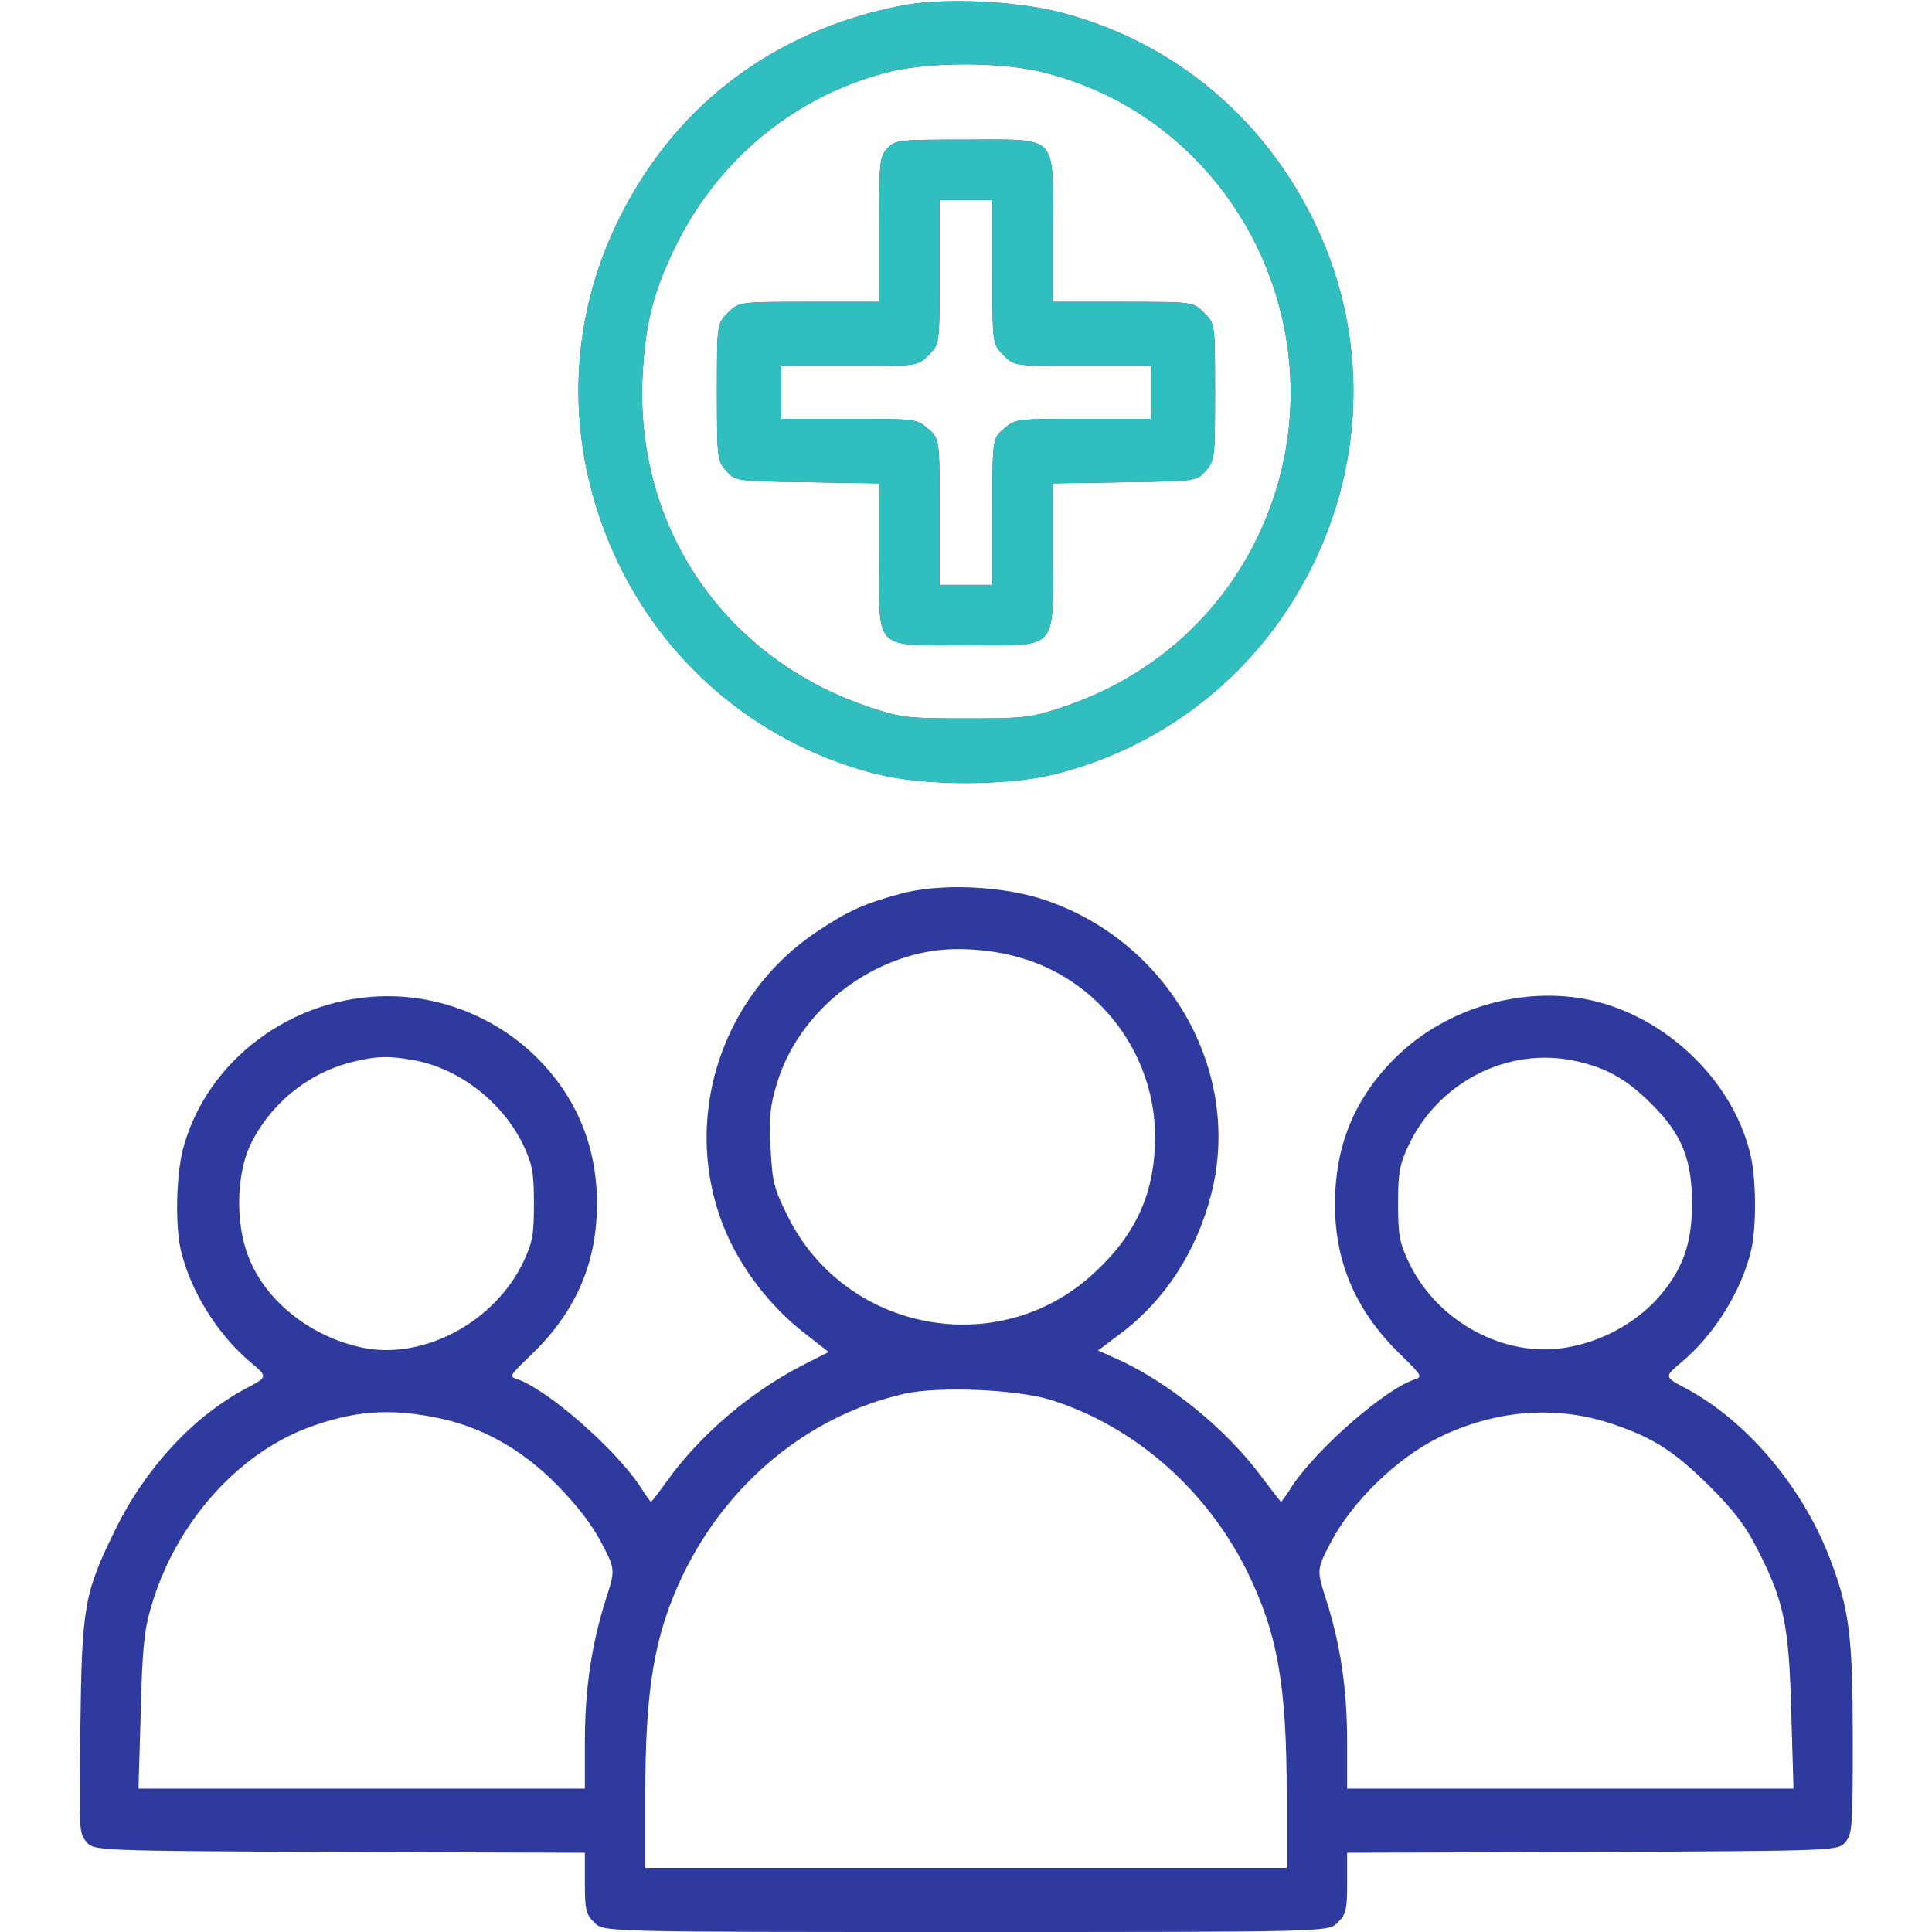
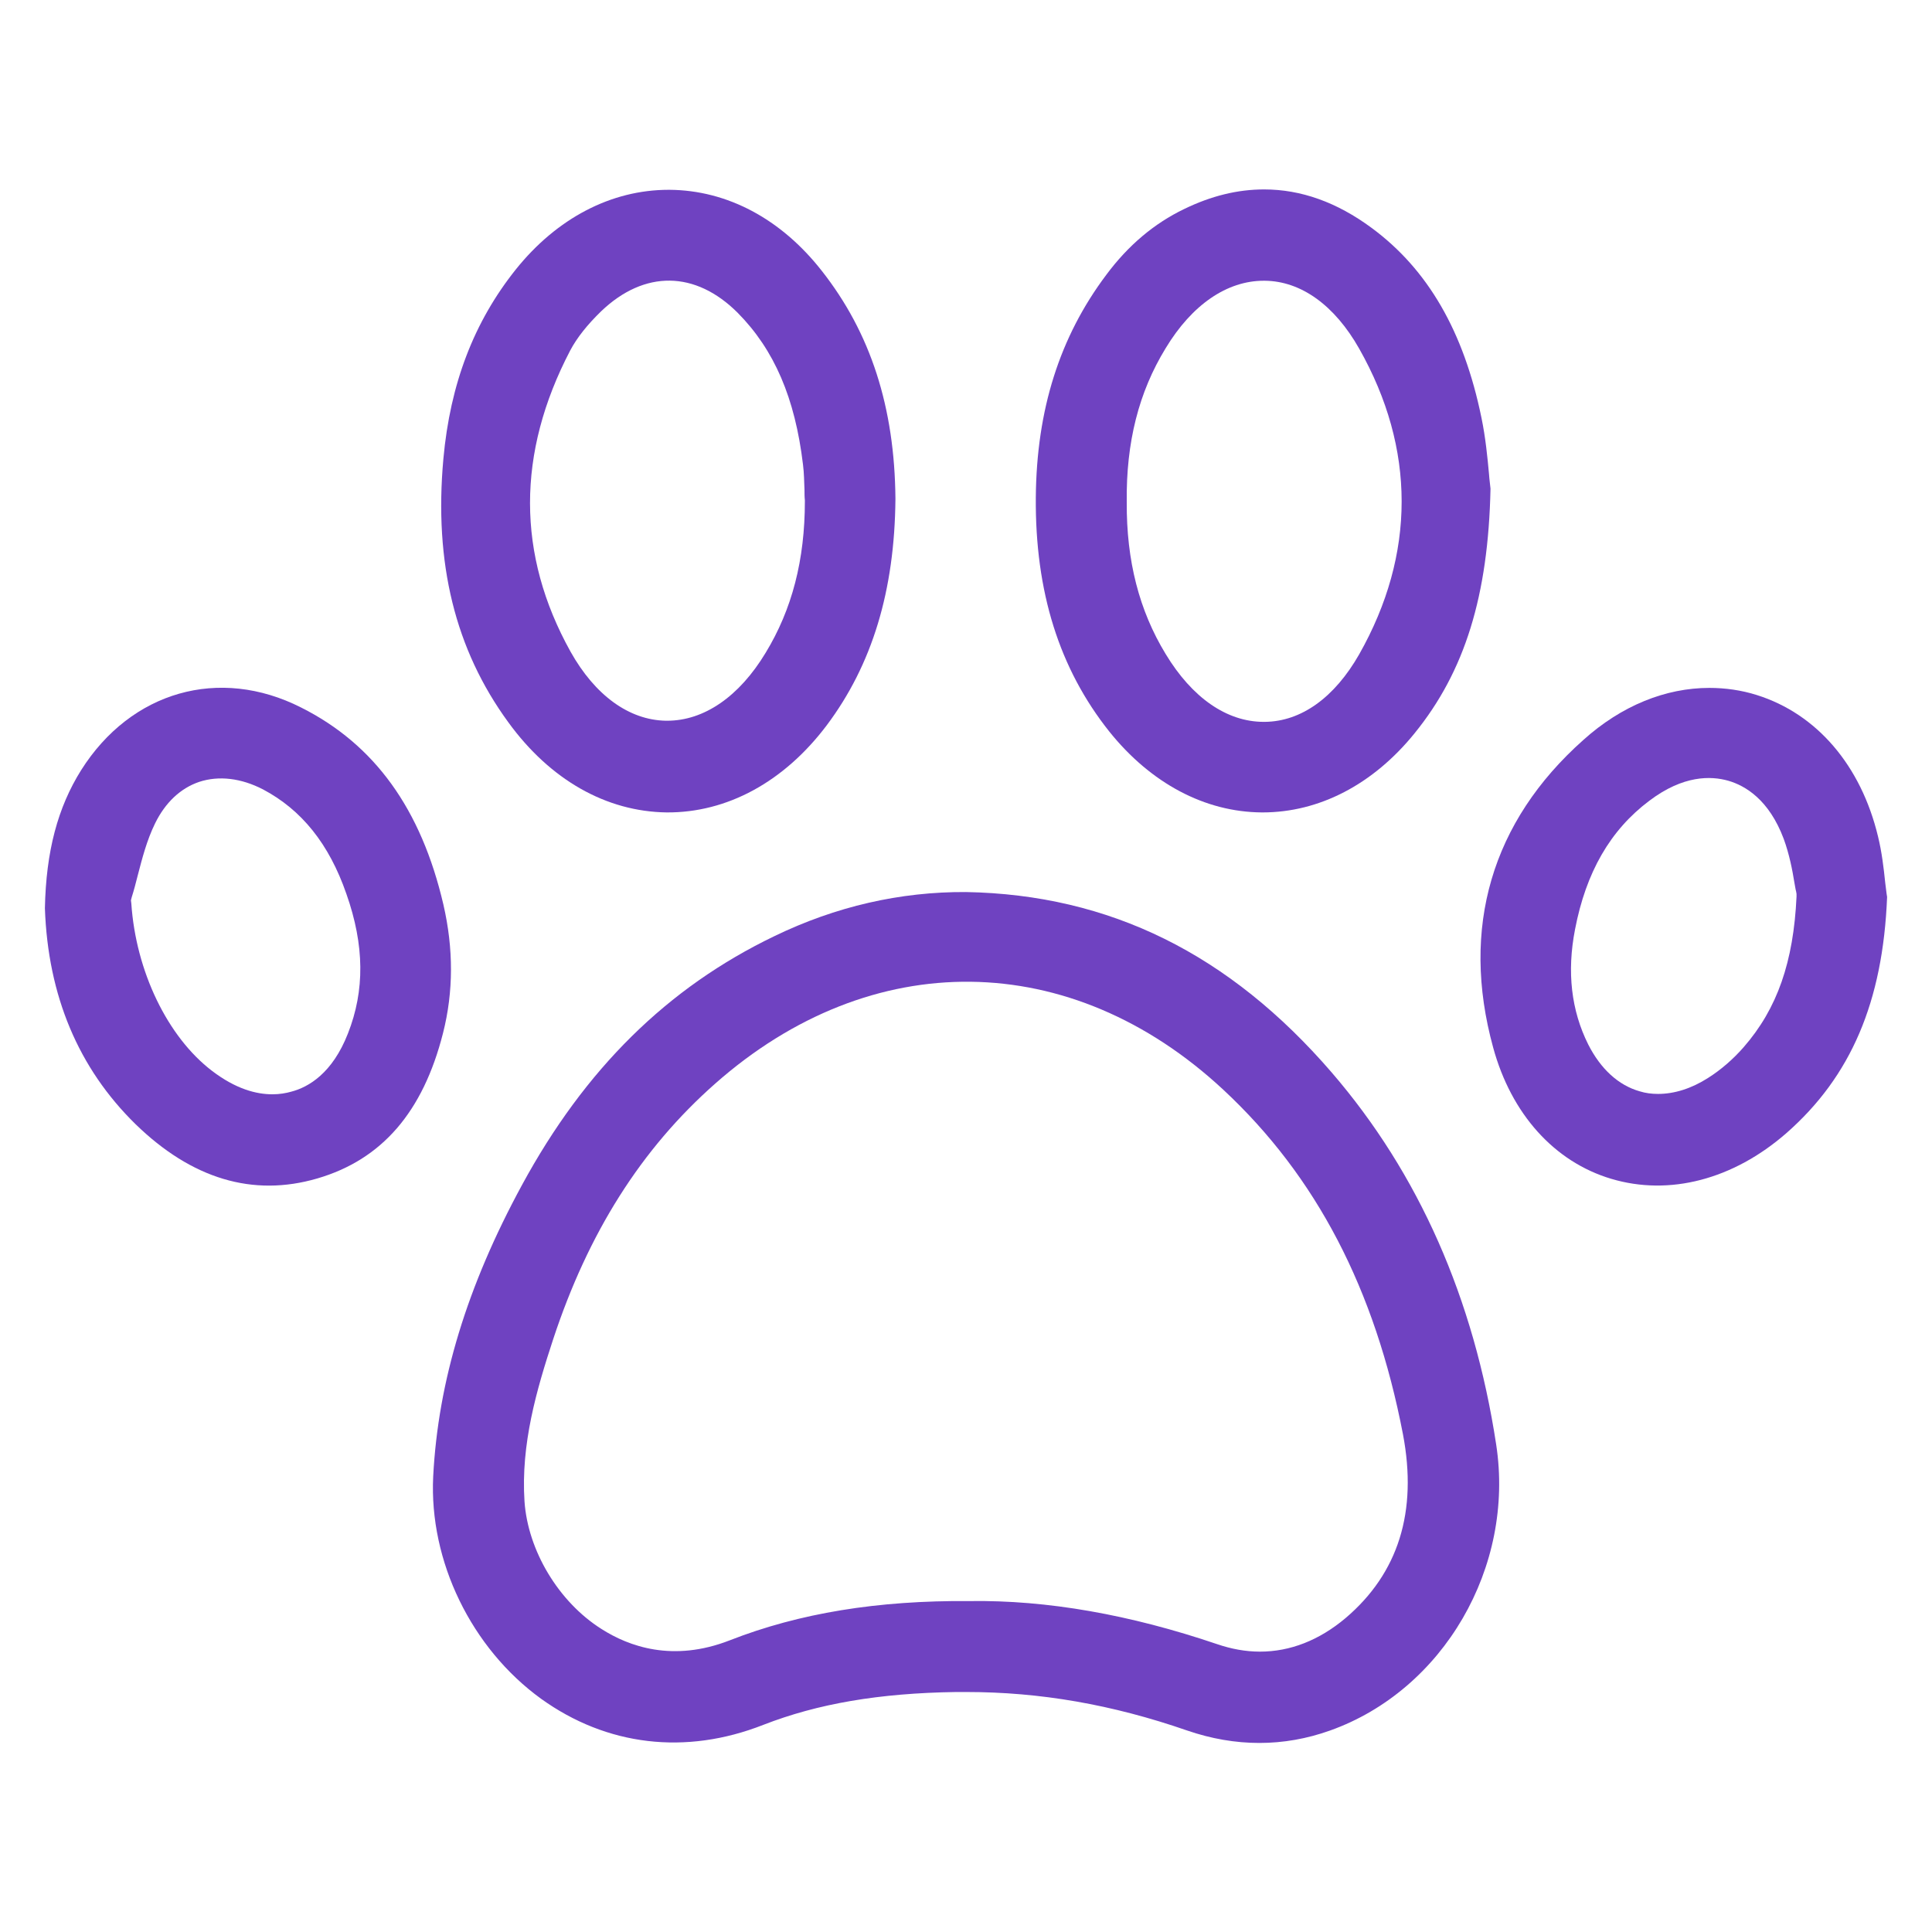
- <svg xmlns="http://www.w3.org/2000/svg" viewBox="0 0 512 512" width="512" height="512">
-   <defs>
-     <path id="i" d="M2394 5106 c-349 -67 -616 -272 -764 -588 -133 -284 -129 -605 10 -893 135 -279 385 -482 686 -557 126 -31 342 -31 468 0 301 75 550 277 686 557 139 284 142 610 10 892 -134 287 -378 492 -679 570 -119 31 -310 39 -417 19z m364 -176 c541 -130 821 -741 569 -1245 -105 -210 -287 -366 -517 -441 -79 -26 -96 -28 -250 -28 -154 0 -171 2 -250 28 -388 127 -629 478 -607 884 7 129 26 209 78 320 112 243 323 419 577 482 109 26 289 26 400 0z M2352 4727 c-21 -22 -22 -32 -22 -215 l0 -192 -186 0 c-186 0 -186 0 -215 -29 -29 -29 -29 -29 -29 -210 0 -176 1 -181 24 -208 24 -28 24 -28 215 -31 l191 -3 0 -193 c0 -254 -18 -236 231 -236 246 0 229 -18 229 238 l0 191 191 3 c191 3 191 3 215 31 23 27 24 32 24 208 0 181 0 181 -29 210 -29 29 -29 29 -215 29 l-186 0 0 193 c0 255 18 237 -231 237 -181 0 -186 -1 -207 -23z m278 -328 c0 -191 0 -191 29 -220 29 -29 29 -29 210 -29 l181 0 0 -70 0 -70 -179 0 c-178 0 -180 0 -210 -26 -31 -26 -31 -26 -31 -220 l0 -194 -70 0 -70 0 0 194 c0 194 0 194 -31 220 -30 26 -32 26 -210 26 l-179 0 0 70 0 70 181 0 c181 0 181 0 210 29 29 29 29 29 29 220 l0 191 70 0 70 0 0 -191z M2385 2751 c-96 -26 -139 -46 -217 -98 -276 -182 -374 -543 -228 -833 44 -87 112 -170 187 -229 l69 -54 -73 -37 c-138 -72 -269 -184 -357 -307 -21 -29 -39 -53 -41 -53 -1 0 -15 19 -30 43 -67 100 -248 258 -327 283 -19 6 -15 11 36 60 120 114 177 243 178 400 1 154 -53 286 -162 394 -105 102 -246 160 -393 160 -252 0 -480 -170 -542 -405 -18 -70 -21 -199 -6 -267 25 -108 98 -226 186 -299 45 -38 45 -38 -14 -69 -140 -75 -266 -211 -346 -375 -82 -167 -88 -202 -92 -520 -4 -269 -4 -282 15 -305 20 -25 20 -25 671 -28 l651 -2 0 -81 c0 -72 3 -82 25 -104 24 -25 24 -25 985 -25 961 0 961 0 985 25 22 22 25 32 25 104 l0 81 651 2 c651 3 651 3 670 27 18 21 19 42 19 273 0 274 -9 343 -61 479 -73 190 -220 363 -380 449 -59 31 -59 31 -14 69 88 73 161 191 186 299 14 61 13 184 -1 247 -42 190 -210 359 -406 410 -185 48 -400 -12 -538 -150 -108 -108 -159 -234 -158 -390 0 -155 59 -286 179 -400 49 -48 53 -54 34 -60 -78 -24 -259 -182 -326 -282 -15 -24 -29 -43 -30 -43 -1 0 -25 31 -53 68 -92 124 -242 246 -376 308 l-56 25 61 46 c116 87 201 218 239 369 83 324 -112 668 -441 779 -113 38 -279 45 -384 16z m315 -168 c211 -58 361 -255 361 -475 0 -148 -49 -258 -162 -362 -251 -233 -658 -157 -811 150 -38 77 -41 91 -46 183 -4 82 -1 111 17 170 54 179 223 322 413 351 66 10 155 4 228 -17z m-1601 -273 c121 -23 235 -113 289 -227 23 -50 27 -71 27 -153 0 -82 -4 -103 -27 -152 -75 -160 -263 -262 -425 -230 -137 28 -258 122 -304 240 -35 86 -33 216 3 295 52 110 154 194 273 223 63 16 99 16 164 4z m3073 -1 c84 -18 138 -48 204 -114 81 -80 108 -147 108 -265 0 -109 -26 -179 -95 -255 -60 -64 -145 -110 -237 -126 -165 -29 -346 69 -420 229 -23 49 -27 70 -27 152 0 82 4 103 27 153 79 169 263 263 440 226z m-1387 -899 c222 -70 412 -237 520 -454 81 -166 105 -301 105 -598 l0 -188 -850 0 -850 0 0 188 c0 291 24 429 100 589 119 245 333 421 585 479 91 21 301 12 390 -16z m-1638 -45 c124 -23 232 -82 328 -179 53 -54 93 -105 118 -153 38 -72 38 -72 12 -153 -38 -121 -55 -238 -55 -376 l0 -124 -591 0 -592 0 6 203 c4 167 9 215 27 277 63 219 225 404 415 476 119 44 210 52 332 29z m3127 -19 c109 -37 163 -72 257 -165 64 -64 96 -106 126 -166 71 -138 84 -201 90 -432 l6 -203 -592 0 -591 0 0 124 c0 138 -17 255 -55 375 -26 81 -26 81 12 154 56 107 173 221 283 276 152 75 313 88 464 37z" />
-     <clipPath id="c">
-       <rect x="0" y="0" width="512" height="222" />
-     </clipPath>
-   </defs>
-   <g transform="translate(0,512) scale(0.1,-0.1)">
-     <use href="#i" fill="#2f3a9e" />
-   </g>
-   <g clip-path="url(#c)">
-     <g transform="translate(0,512) scale(0.1,-0.1)">
-       <use href="#i" fill="#31bebe" />
-     </g>
-   </g>
+ <svg xmlns="http://www.w3.org/2000/svg" version="1.1" id="Capa_1" x="0px" y="0px" viewBox="0 0 512 512" style="enable-background:new 0 0 512 512;" xml:space="preserve">
+   <style type="text/css">
+ 	.st0{fill:none;}
+ 	.st1{fill:#6F42C1;}
+ </style>
+   <path class="st0" d="M318,295.6c-36.8-34.2-84.9-34.8-122.6-1.5c-18.4,16.3-31.6,37.1-40.3,63.8c-4.3,13.1-8.1,25.9-7.2,39.6  c0.7,10.1,7.3,21.1,16.2,26.7c5.4,3.5,14.4,6.7,25.9,2.2c19.5-7.6,41.3-11.2,66.8-11c0.7,0,1.3,0,2,0c21,0,43.3,4,66.5,11.9  c9.2,3.1,17.5,1.4,25.4-5.3c11.7-10,15.5-22.7,12.2-40C355.9,345.4,341.2,317.2,318,295.6z" />
+   <path class="st0" d="M464.3,225.6c-1.4-3.8-4.1-8.6-8.7-9.9c-0.9-0.3-1.8-0.4-2.6-0.4c-3.8,0-7.6,2.2-10.3,4.2  c-8.5,6.4-13.8,15.8-16.3,28.6c-1.8,9.4-0.9,17.5,2.7,24.7c1.5,2.9,4,6.7,7.9,7.7c3.9,1.1,8-0.8,10.8-2.5c2.8-1.8,5.4-4,7.5-6.5  c7.4-8.5,11-19,11.8-33.9c-0.1-0.7-0.3-1.5-0.4-2.4C466.1,232.5,465.5,228.9,464.3,225.6z" />
+   <path class="st0" d="M69.8,209.3c-5.8-3.1-11.7-3.8-16.9-2c-5,1.7-9.1,5.5-11.7,11c-2.1,4.5-3.4,9.2-4.6,13.8c-0.5,2-1,3.9-1.6,5.8  l-0.2,0.8l0.1,0.8c1.2,18,9.6,35.4,21.4,44.4c6.2,4.7,11.7,6.2,16,6.2c1.9,0,3.6-0.3,5-0.7c4.6-1.3,10.9-5,15-15.4  c4.5-11.3,4.4-23.4-0.3-36.8C87.3,223.7,80.1,214.7,69.8,209.3z" />
+   <path class="st0" d="M335.1,182.2c6.3-0.1,12.4-4.8,17.3-13.4c13.6-23.9,13.6-48.2,0-72.1c-4.8-8.5-11-13.3-17.3-13.4  c-0.1,0-0.1,0-0.2,0c-6.5,0-13,4.8-18.3,13.6c-6.2,10.2-9.2,22-9.1,36v0c0,13.8,2.9,25.4,9,35.5C322,177.4,328.5,182.3,335.1,182.2z  " />
+   <path class="st0" d="M176.7,182.2c0.1,0,0.2,0,0.2,0c6.5,0,13.1-4.8,18.4-13.7c6.1-10,9-21.6,9.1-35.5c0-1-0.1-1.9-0.1-2.9  c-0.1-2.1-0.1-4-0.3-5.9c-1.8-15.6-6.5-26.7-14.8-34.9c-4-4-7.9-6-11.9-6c-3.9,0-7.8,1.9-11.7,5.7c-3,2.9-5.1,5.5-6.5,8.1  c-12.8,24.4-12.7,48.4,0.1,71.5C164.1,177.2,170.3,182.1,176.7,182.2z" />
+   <path class="st1" d="M352.9,284.2c-27.1-31.4-58.8-47.1-96.9-47.8c-17.4-0.1-34.5,3.8-50.8,11.7c-28.3,13.6-50.2,35.2-66.9,66  c-14.5,26.7-22.2,51.9-23.5,77.2c-1.1,22.4,10.1,45.5,28.6,58.9c17.4,12.5,38.3,15,58.9,6.9c14.4-5.6,30.6-8.4,51.1-8.7  c0.9,0,1.8,0,2.7,0c19.5,0,38.6,3.3,58.5,10.2c12.8,4.4,25.6,4.4,37.9,0c30-10.7,49-43.3,44-75.8C390.6,344.1,376,311,352.9,284.2z   M356.6,428.8c-7,5.9-14.7,8.9-22.7,8.9c-3.8,0-7.6-0.7-11.4-2c-23-7.8-45-11.7-65.5-11.4h-0.1c-24.3-0.2-45.1,3.2-63.5,10.4  c-15.1,5.9-26.8,1.6-34-3c-11.4-7.2-19.5-20.8-20.4-33.8c-1-15.2,3.2-29.6,7.6-43c9.3-28.2,23.3-50.4,42.9-67.7  c41.4-36.6,94.3-36,134.7,1.6c24.6,22.9,40.2,52.8,47.6,91.3C375.7,400.6,370.6,416.9,356.6,428.8z" />
+   <path class="st1" d="M334.4,215.3c0.1,0,0.2,0,0.2,0c15,0,29.3-7.4,40.3-21c13.3-16.4,19.5-36.4,20.1-64.8c-0.1-1.1-0.3-2.4-0.4-3.9  c-0.4-4.3-0.9-9.6-2-14.9c-4.7-22.9-14.2-39.3-29.1-50.3c-9.2-6.8-18.7-10.2-28.5-10.2c-7,0-14,1.7-21.2,5.2  c-7.9,3.8-14.8,9.6-20.6,17.4c-12.4,16.5-18.5,35.8-18.7,59c-0.2,25,6.2,45.4,19.5,62.1C305,207.6,319.3,215.2,334.4,215.3z   M308.9,92.3c7-11.6,16.3-17.9,26-17.9c0.1,0,0.2,0,0.3,0c9.6,0.1,18.5,6.5,25,18c15,26.5,15,54.5,0,81c-6.5,11.4-15.3,17.8-25,17.9  c-0.1,0-0.2,0-0.3,0c-9.8,0-19-6.4-26-18c-7-11.5-10.4-24.7-10.3-40.2C298.4,117.2,301.8,103.9,308.9,92.3z" />
+   <path class="st1" d="M176.7,215.3c16,0.1,31.1-8.1,42.4-23.1c12-16,18-35.6,18.2-60c-0.2-24.3-6.6-44-19.5-60.4  C207,58,192.7,50.4,177.4,50.3c-0.1,0-0.1,0-0.2,0c-15.2,0-29.6,7.5-40.5,21.1c-11.1,13.9-17.4,30.3-19.2,50.2  c-2.5,27.6,3.1,50.5,17.2,69.8C145.8,206.7,160.7,215.1,176.7,215.3z M151.1,92.9c1.8-3.4,4.5-6.8,8.2-10.4  c11.5-11,25-10.8,36.2,0.4c9.7,9.8,15.2,22.6,17.3,40.2c0.3,2.3,0.3,4.6,0.4,6.7c0,0.9,0,1.9,0.1,2.8l0,0.2  c0,15.6-3.4,28.7-10.4,40.2c-7,11.6-16.3,18-26.1,18c-0.1,0-0.3,0-0.4,0c-9.7-0.2-18.7-6.7-25.2-18.3  C136.9,147,136.9,120.1,151.1,92.9z" />
+   <path class="st1" d="M497.7,221.7c-4.5-18.8-16.2-32.5-32.1-37.5c-4.1-1.3-8.4-1.9-12.6-1.9c-11.6,0-23.3,4.7-33.4,13.8  c-24.3,21.6-32.6,49.8-23.9,81.5c4.8,17.6,16.2,30.3,31.3,34.8c15.4,4.6,32.3,0.2,46.4-12.1c17.1-15,25.6-34.8,26.7-62.6  c-0.2-1.1-0.3-2.4-0.5-3.8C499.2,230,498.7,225.8,497.7,221.7z M476.1,237.6c-0.8,17.3-5.1,29.7-14,39.9c-2.7,3.1-6,6-9.5,8.2  c-4.4,2.8-8.9,4.2-13.2,4.2c-1.7,0-3.3-0.2-4.9-0.7c-5.6-1.6-10.3-5.9-13.6-12.4c-4.5-9-5.7-19.2-3.5-30.5  c2.9-15.1,9.3-26.3,19.7-34.1c9-6.8,16.3-6.6,20.9-5.3c4.5,1.3,10.8,5,14.7,15.4c1.5,4.1,2.3,8.3,2.8,11.4c0.2,1,0.3,1.9,0.5,2.6  l0.1,0.6L476.1,237.6z" />
+   <path class="st1" d="M79.8,187.5c-21.7-11-45.1-4.3-58.3,16.6c-6.2,9.9-9.3,21.5-9.6,36.6c0.8,23.2,8.9,42.4,24,57.2  c14.9,14.5,31.1,19.4,48.2,14.4c17.1-5,28-17.6,33.3-38.5c2.8-11,2.8-22.4,0.1-34.1C111.6,214.4,99.3,197.3,79.8,187.5z M92.2,273.9  c-4.1,10.5-10.4,14.2-15,15.4c-1.4,0.4-3.1,0.7-5,0.7c-4.3,0-9.7-1.4-16-6.2c-11.8-9-20.2-26.4-21.4-44.4l-0.1-0.8l0.2-0.8  c0.6-1.9,1.1-3.8,1.6-5.8c1.2-4.6,2.4-9.3,4.6-13.8c2.7-5.5,6.7-9.3,11.7-11c5.2-1.7,11.1-1,16.9,2c10.2,5.4,17.5,14.4,22.1,27.7  C96.6,250.5,96.7,262.5,92.2,273.9z" />
</svg>
